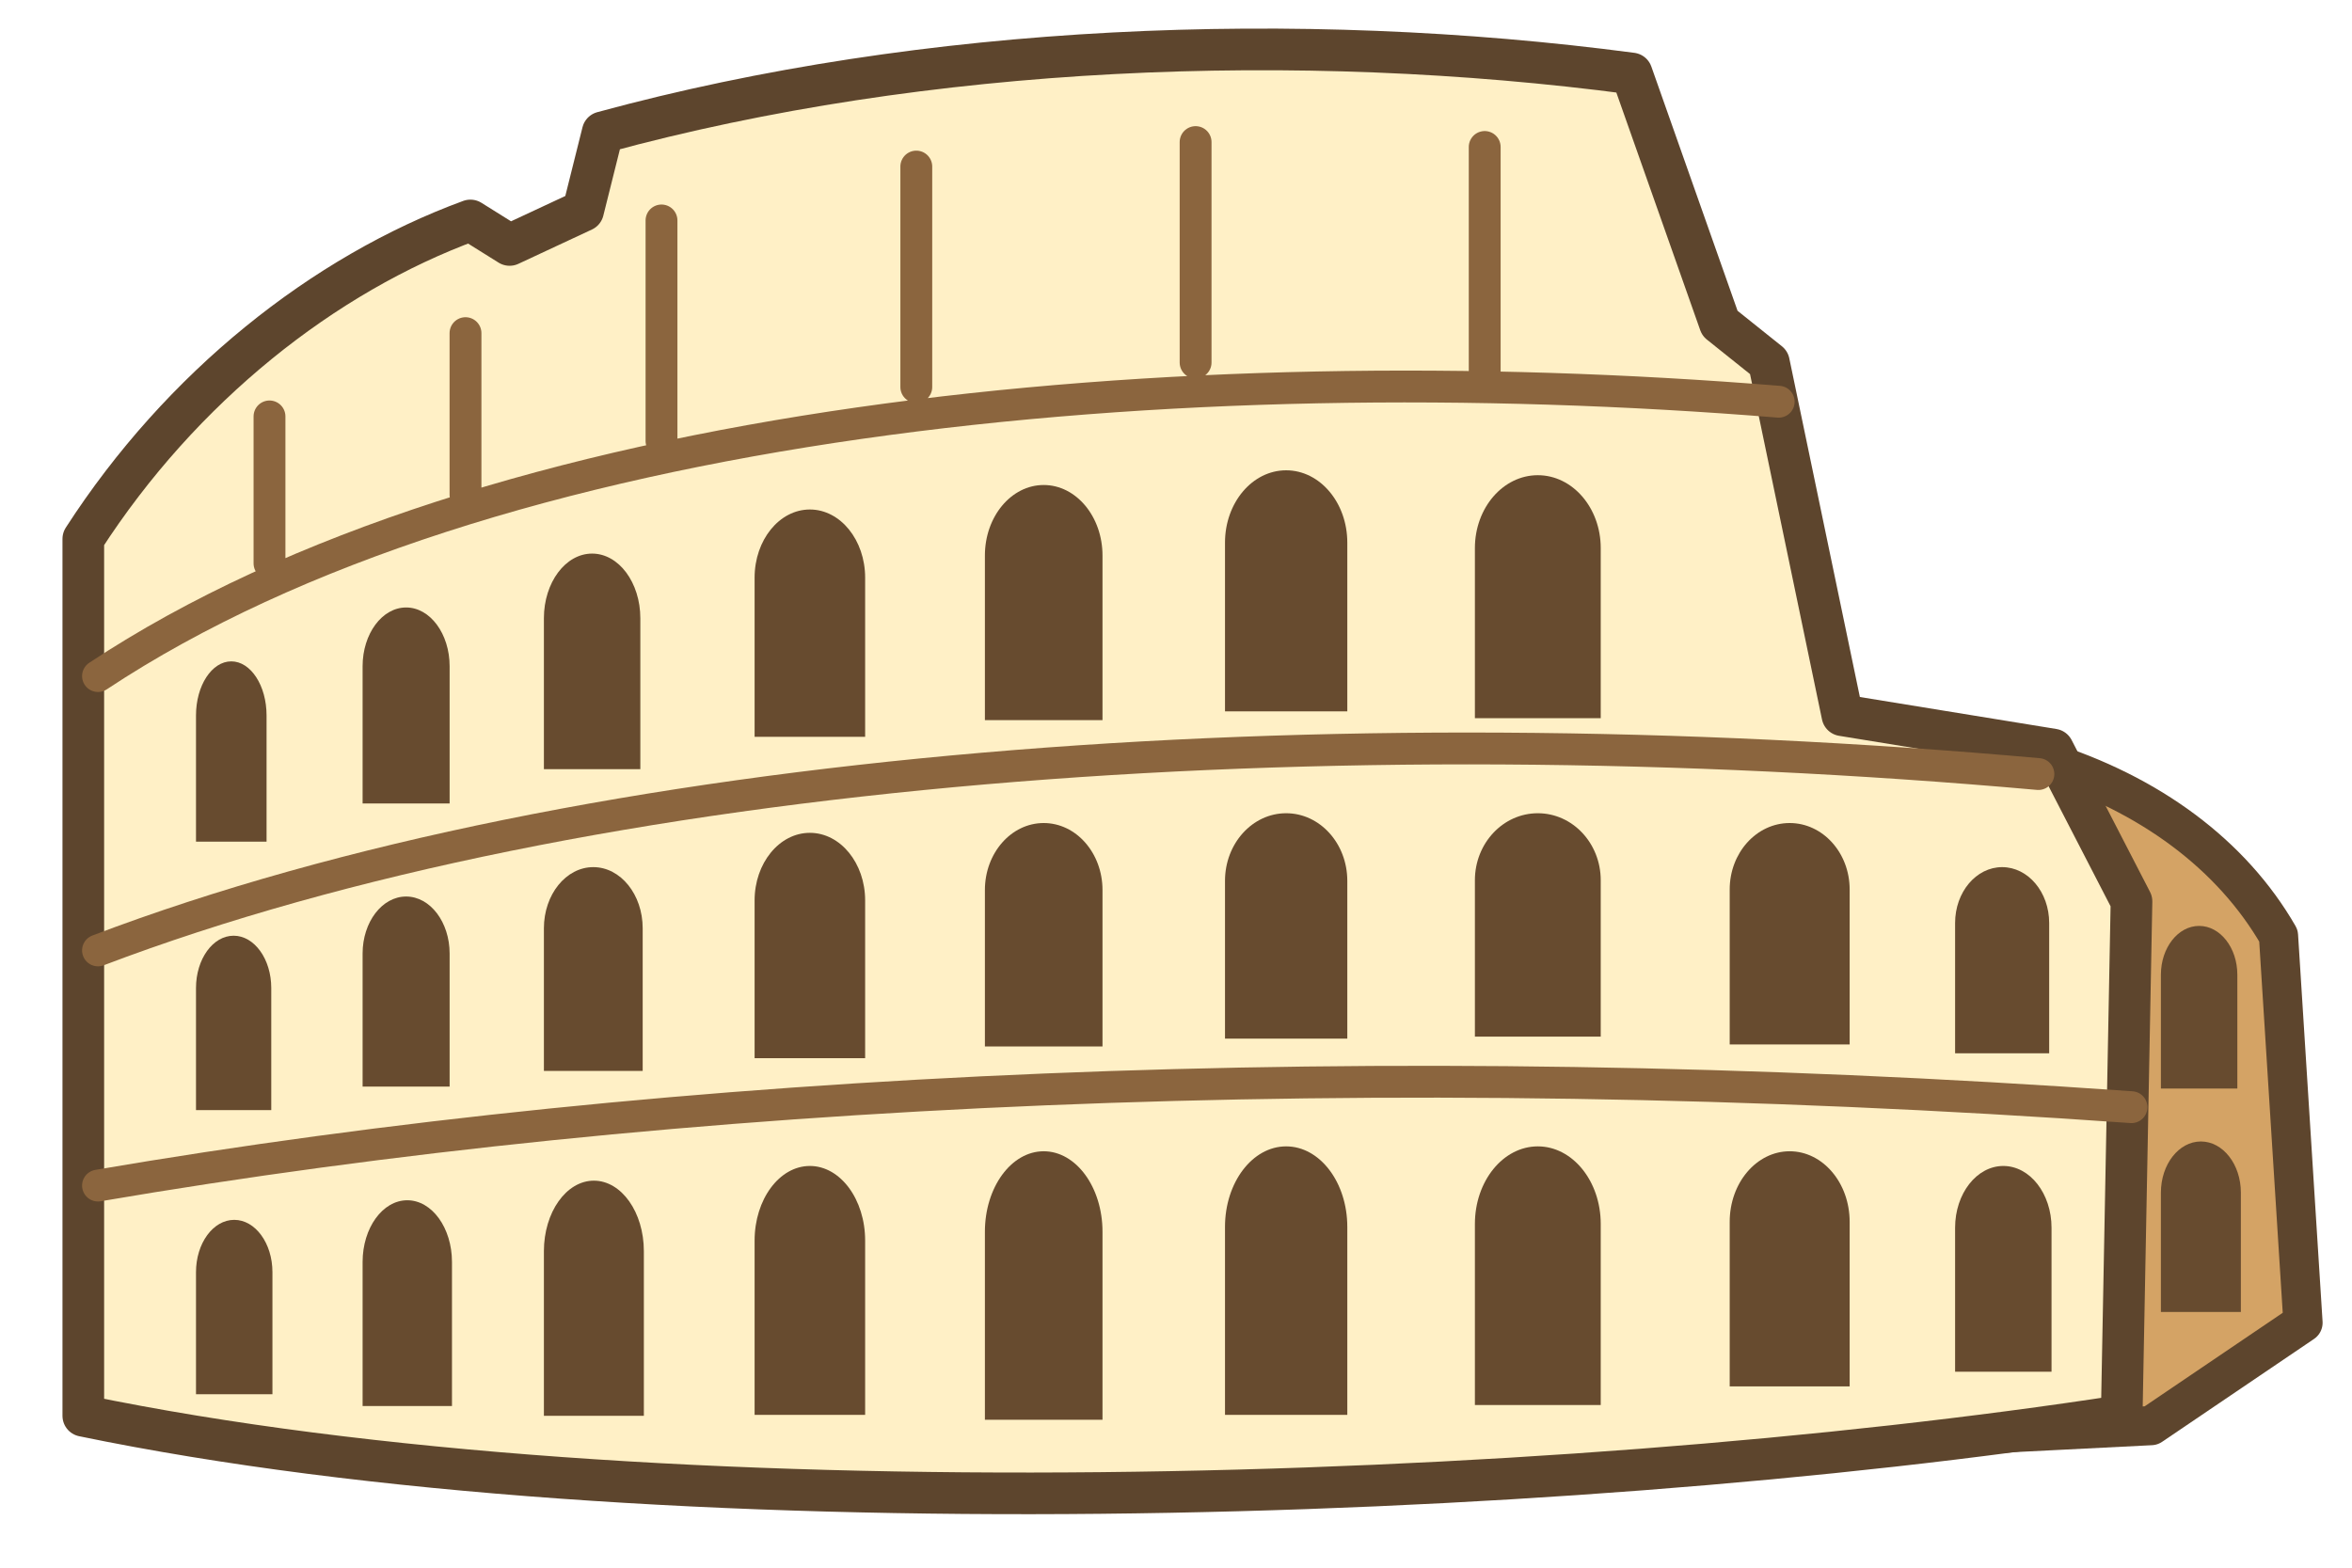
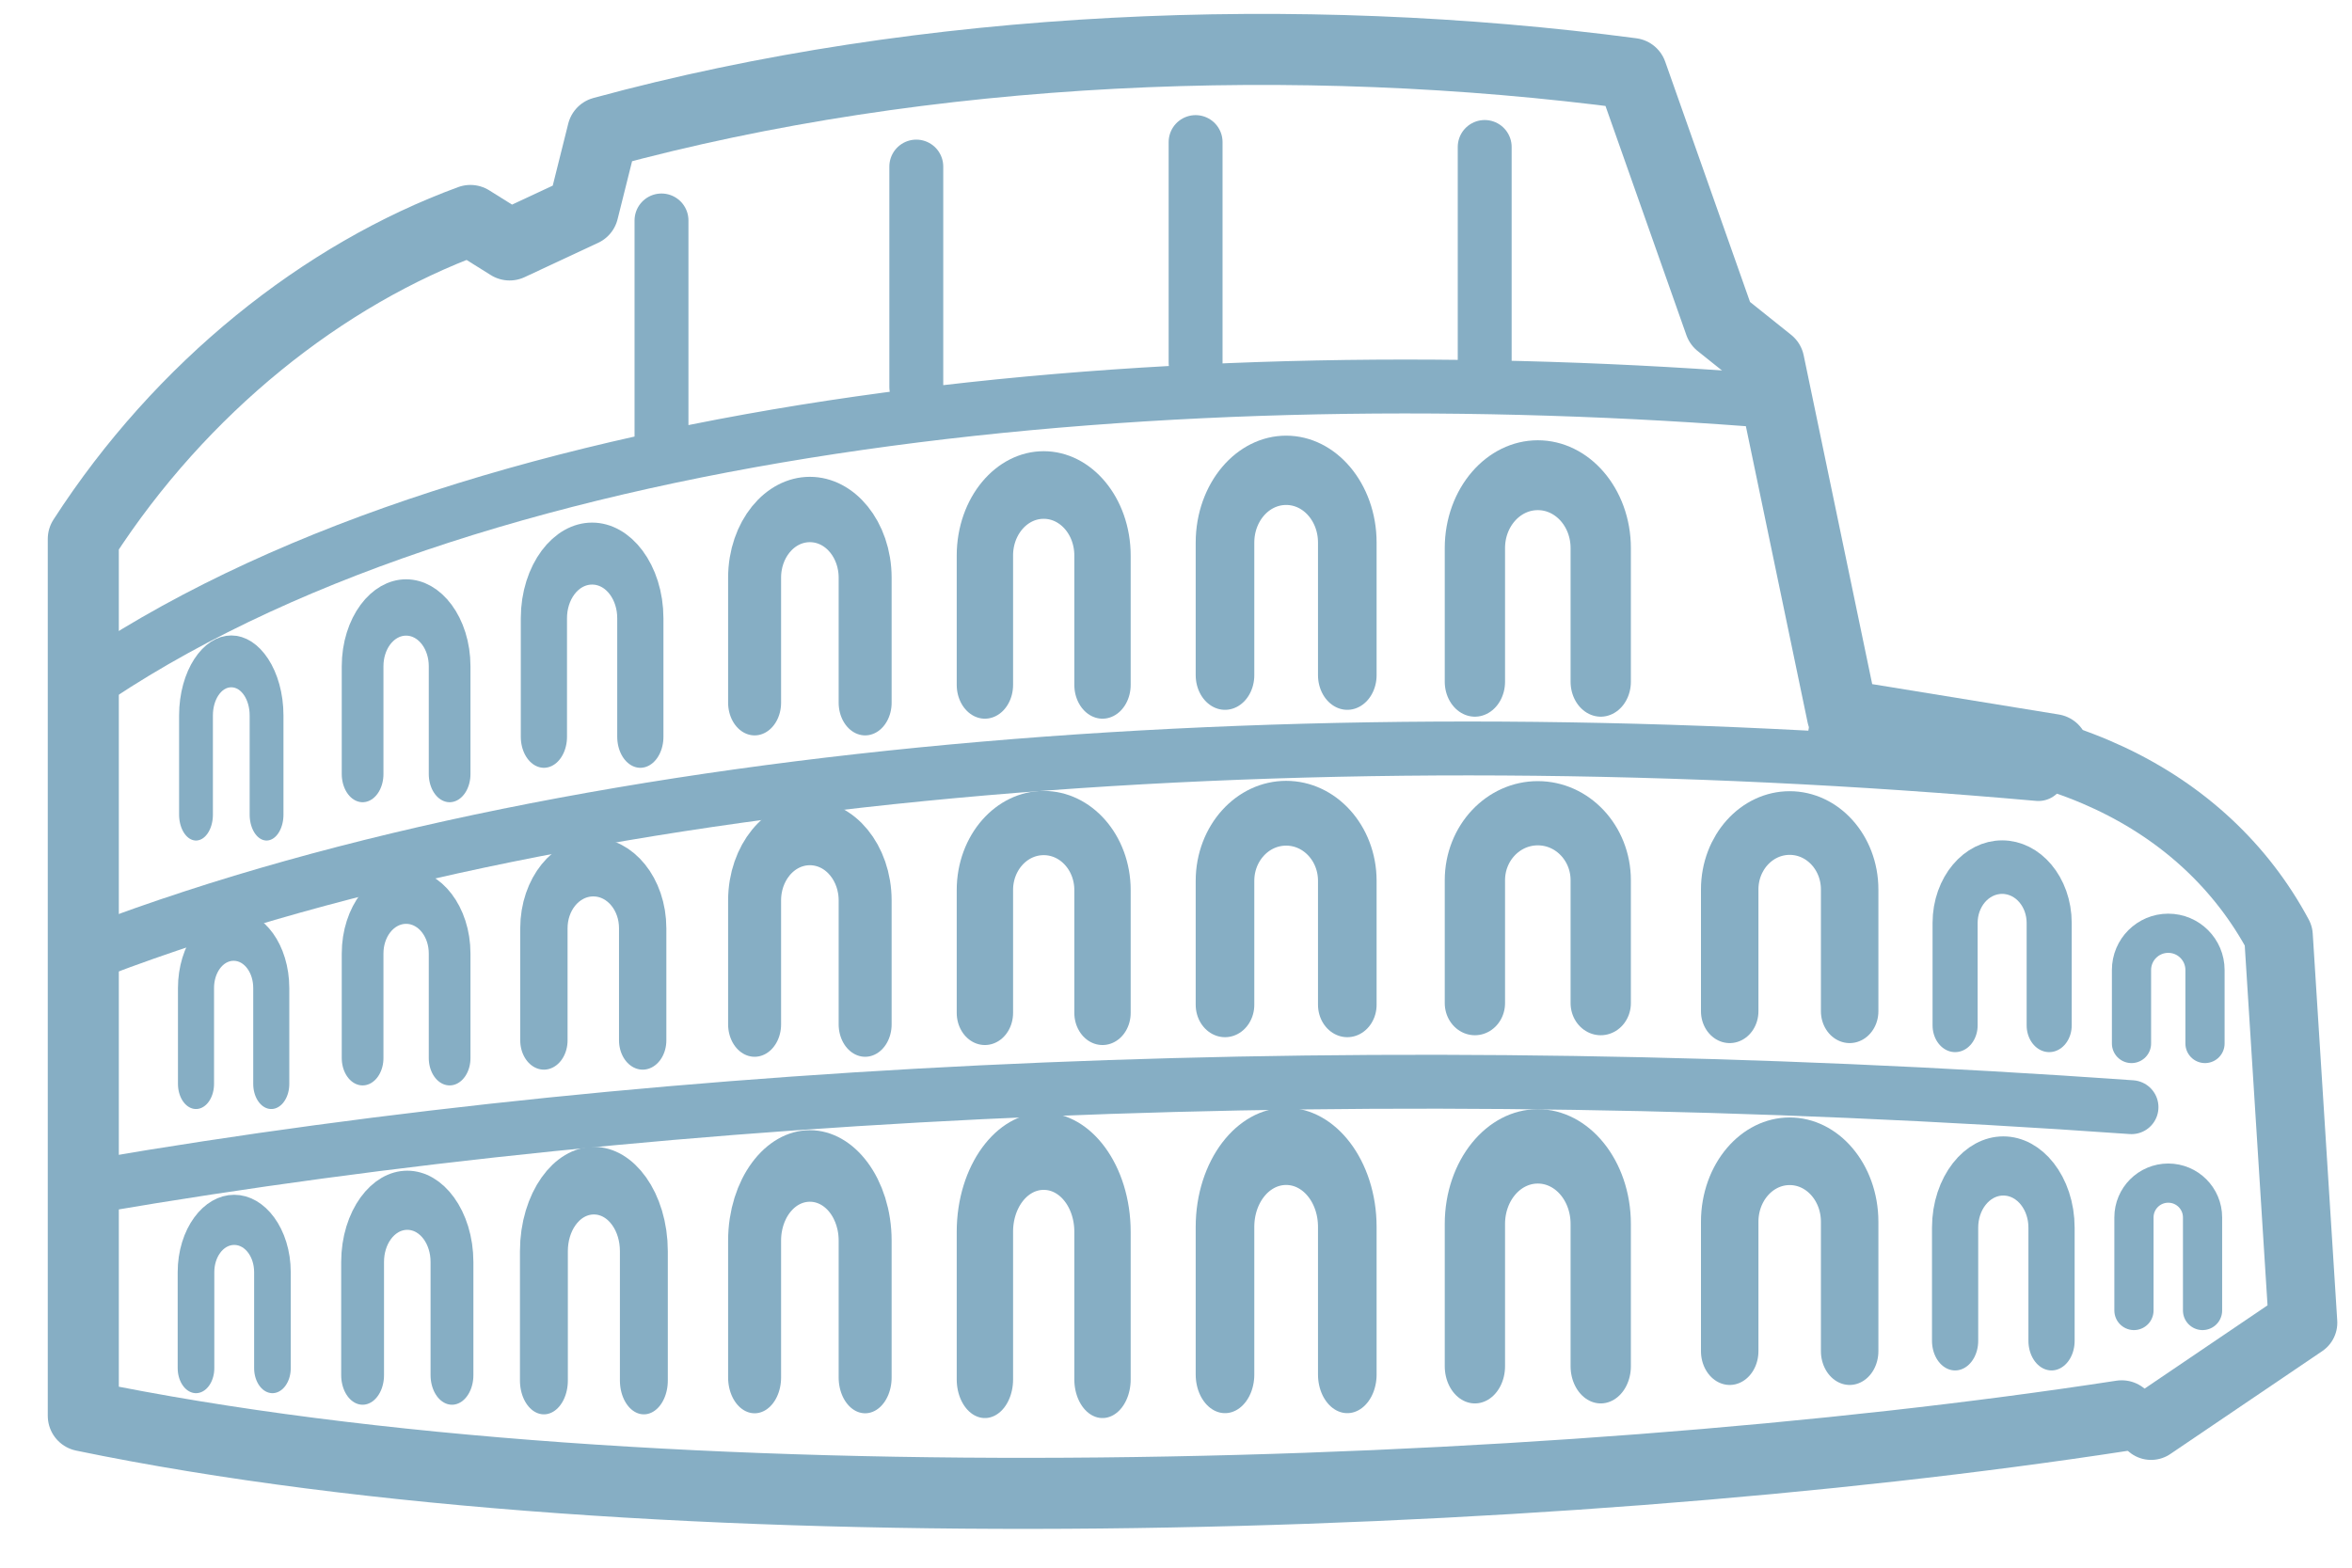
- <svg xmlns="http://www.w3.org/2000/svg" viewBox="0 0 48 32">
+ <svg xmlns="http://www.w3.org/2000/svg" viewBox="0 0 48 32" fill="none" stroke="#86aec4" stroke-linecap="round" stroke-linejoin="round">
  <defs>
-     <path id="arch" d="M0 4V1.2a1.2 1.2 0 0 1 2.4 0V4Z" />
+     <path id="arch" d="M0 3.4V1.2a1.2 1.2 0 0 1 2.4 0V3.4" />
  </defs>
-   <path fill="#d4a365" stroke="#5d452d" stroke-width=".8" stroke-linejoin="round" d="M34 15.4c5.8-1.3 10.6.4 12.5 3.7l.5 7.9-3.1 2.1-9.9.5Z" />
-   <path fill="#fff0c6" stroke="#5d452d" stroke-width=".85" stroke-linejoin="round" d="M1.7 28.9V11c2-3.1 4.9-5.4 7.9-6.5l.8.5 1.5-.7.4-1.6C18.9.9 26.5.6 33.3 1.5l1.8 5.1 1 .8 1.5 7.2 4.3.7 1.6 3.1-.2 10.5c-11.7 1.8-30 2.4-41.6 0Z" />
-   <path fill="none" stroke="#8b653e" stroke-width=".65" stroke-linecap="round" d="M2 13.8C10 8.5 24 7.2 36.3 8.2M2 19.4c10-3.8 25-4.9 39.6-3.6M2 24.2c11.7-2 26-2.7 41.5-1.6     M5.5 11.5v-3m4 1.6V6.8m4 2.2V4.5m5.2 3.4V3.4m5.7 4V2.9m5.9 4.7V3" />
-   <g fill="#674b2f">
+   <path stroke-width="1.4" stroke-linejoin="round" d="M37.6 15c4.2-.3 7.4 1.3 8.9 4.1l.5 7.9-3.1 2.1" />
+   <path stroke-width="1.45" stroke-linejoin="round" d="M43.3 28.9c-11.7 1.8-30 2.4-41.6 0V11c2-3.1 4.9-5.4 7.9-6.5l.8.5 1.5-.7.4-1.6C18.9.9 26.5.6 33.3 1.5l1.8 5.1 1 .8 1.5 7.2 4.3.7" />
+   <path stroke-width="1.1" stroke-linecap="round" d="M2 13.8C10 8.5 24 7.2 36.3 8.2M2 19.4c10-3.8 25-4.9 39.6-3.6M2 24.2c11.7-2 26-2.7 41.5-1.6     M13.5 9V4.5m5.2 3.4V3.4m5.7 4V2.9m5.9 4.7V3" />
+   <path d="M43.5 21.3v-1.5a.75.75 0 0 1 1.5 0v1.5M43.55 26.75v-1.9a.7.7 0 0 1 1.4 0v1.9" stroke-width=".8" />
+   <g stroke-width="1.15">
    <use href="#arch" transform="translate(4 13.5) scale(.6 .92)" />
    <use href="#arch" transform="translate(7.4 12.4) scale(.74 1)" />
    <use href="#arch" transform="translate(11.1 11.3) scale(.82 1.1)" />
    <use href="#arch" transform="translate(15.4 10.4) scale(.94 1.16)" />
    <use href="#arch" transform="translate(20.1 9.9) scale(1 1.2)" />
    <use href="#arch" transform="translate(25 9.6) scale(1.04 1.23)" />
    <use href="#arch" transform="translate(30.1 9.7) scale(1.07 1.24)" />
    <use href="#arch" transform="translate(4 19.1) scale(.64 .89)" />
    <use href="#arch" transform="translate(7.4 18.3) scale(.74 .97)" />
    <use href="#arch" transform="translate(11.1 17.7) scale(.84 1.04)" />
    <use href="#arch" transform="translate(15.4 17) scale(.94 1.15)" />
    <use href="#arch" transform="translate(20.1 16.8) scale(1 1.14)" />
    <use href="#arch" transform="translate(25 16.6) scale(1.04 1.15)" />
    <use href="#arch" transform="translate(30.1 16.6) scale(1.07 1.14)" />
    <use href="#arch" transform="translate(35.3 16.8) scale(1.02 1.13)" />
    <use href="#arch" transform="translate(39.9 17.7) scale(.8 .95)" />
-     <use href="#arch" transform="translate(44.1 18.9) scale(.65 .83)" />
    <use href="#arch" transform="translate(4 24.9) scale(.65 .89)" />
    <use href="#arch" transform="translate(7.4 24.5) scale(.76 1.05)" />
    <use href="#arch" transform="translate(11.1 24.1) scale(.85 1.2)" />
    <use href="#arch" transform="translate(15.4 23.8) scale(.94 1.27)" />
    <use href="#arch" transform="translate(20.1 23.5) scale(1 1.37)" />
    <use href="#arch" transform="translate(25 23.4) scale(1.04 1.37)" />
    <use href="#arch" transform="translate(30.1 23.4) scale(1.07 1.32)" />
    <use href="#arch" transform="translate(35.3 23.5) scale(1.02 1.2)" />
    <use href="#arch" transform="translate(39.9 23.8) scale(.82 1.05)" />
-     <use href="#arch" transform="translate(44.1 23.3) scale(.68 .87)" />
  </g>
</svg>
